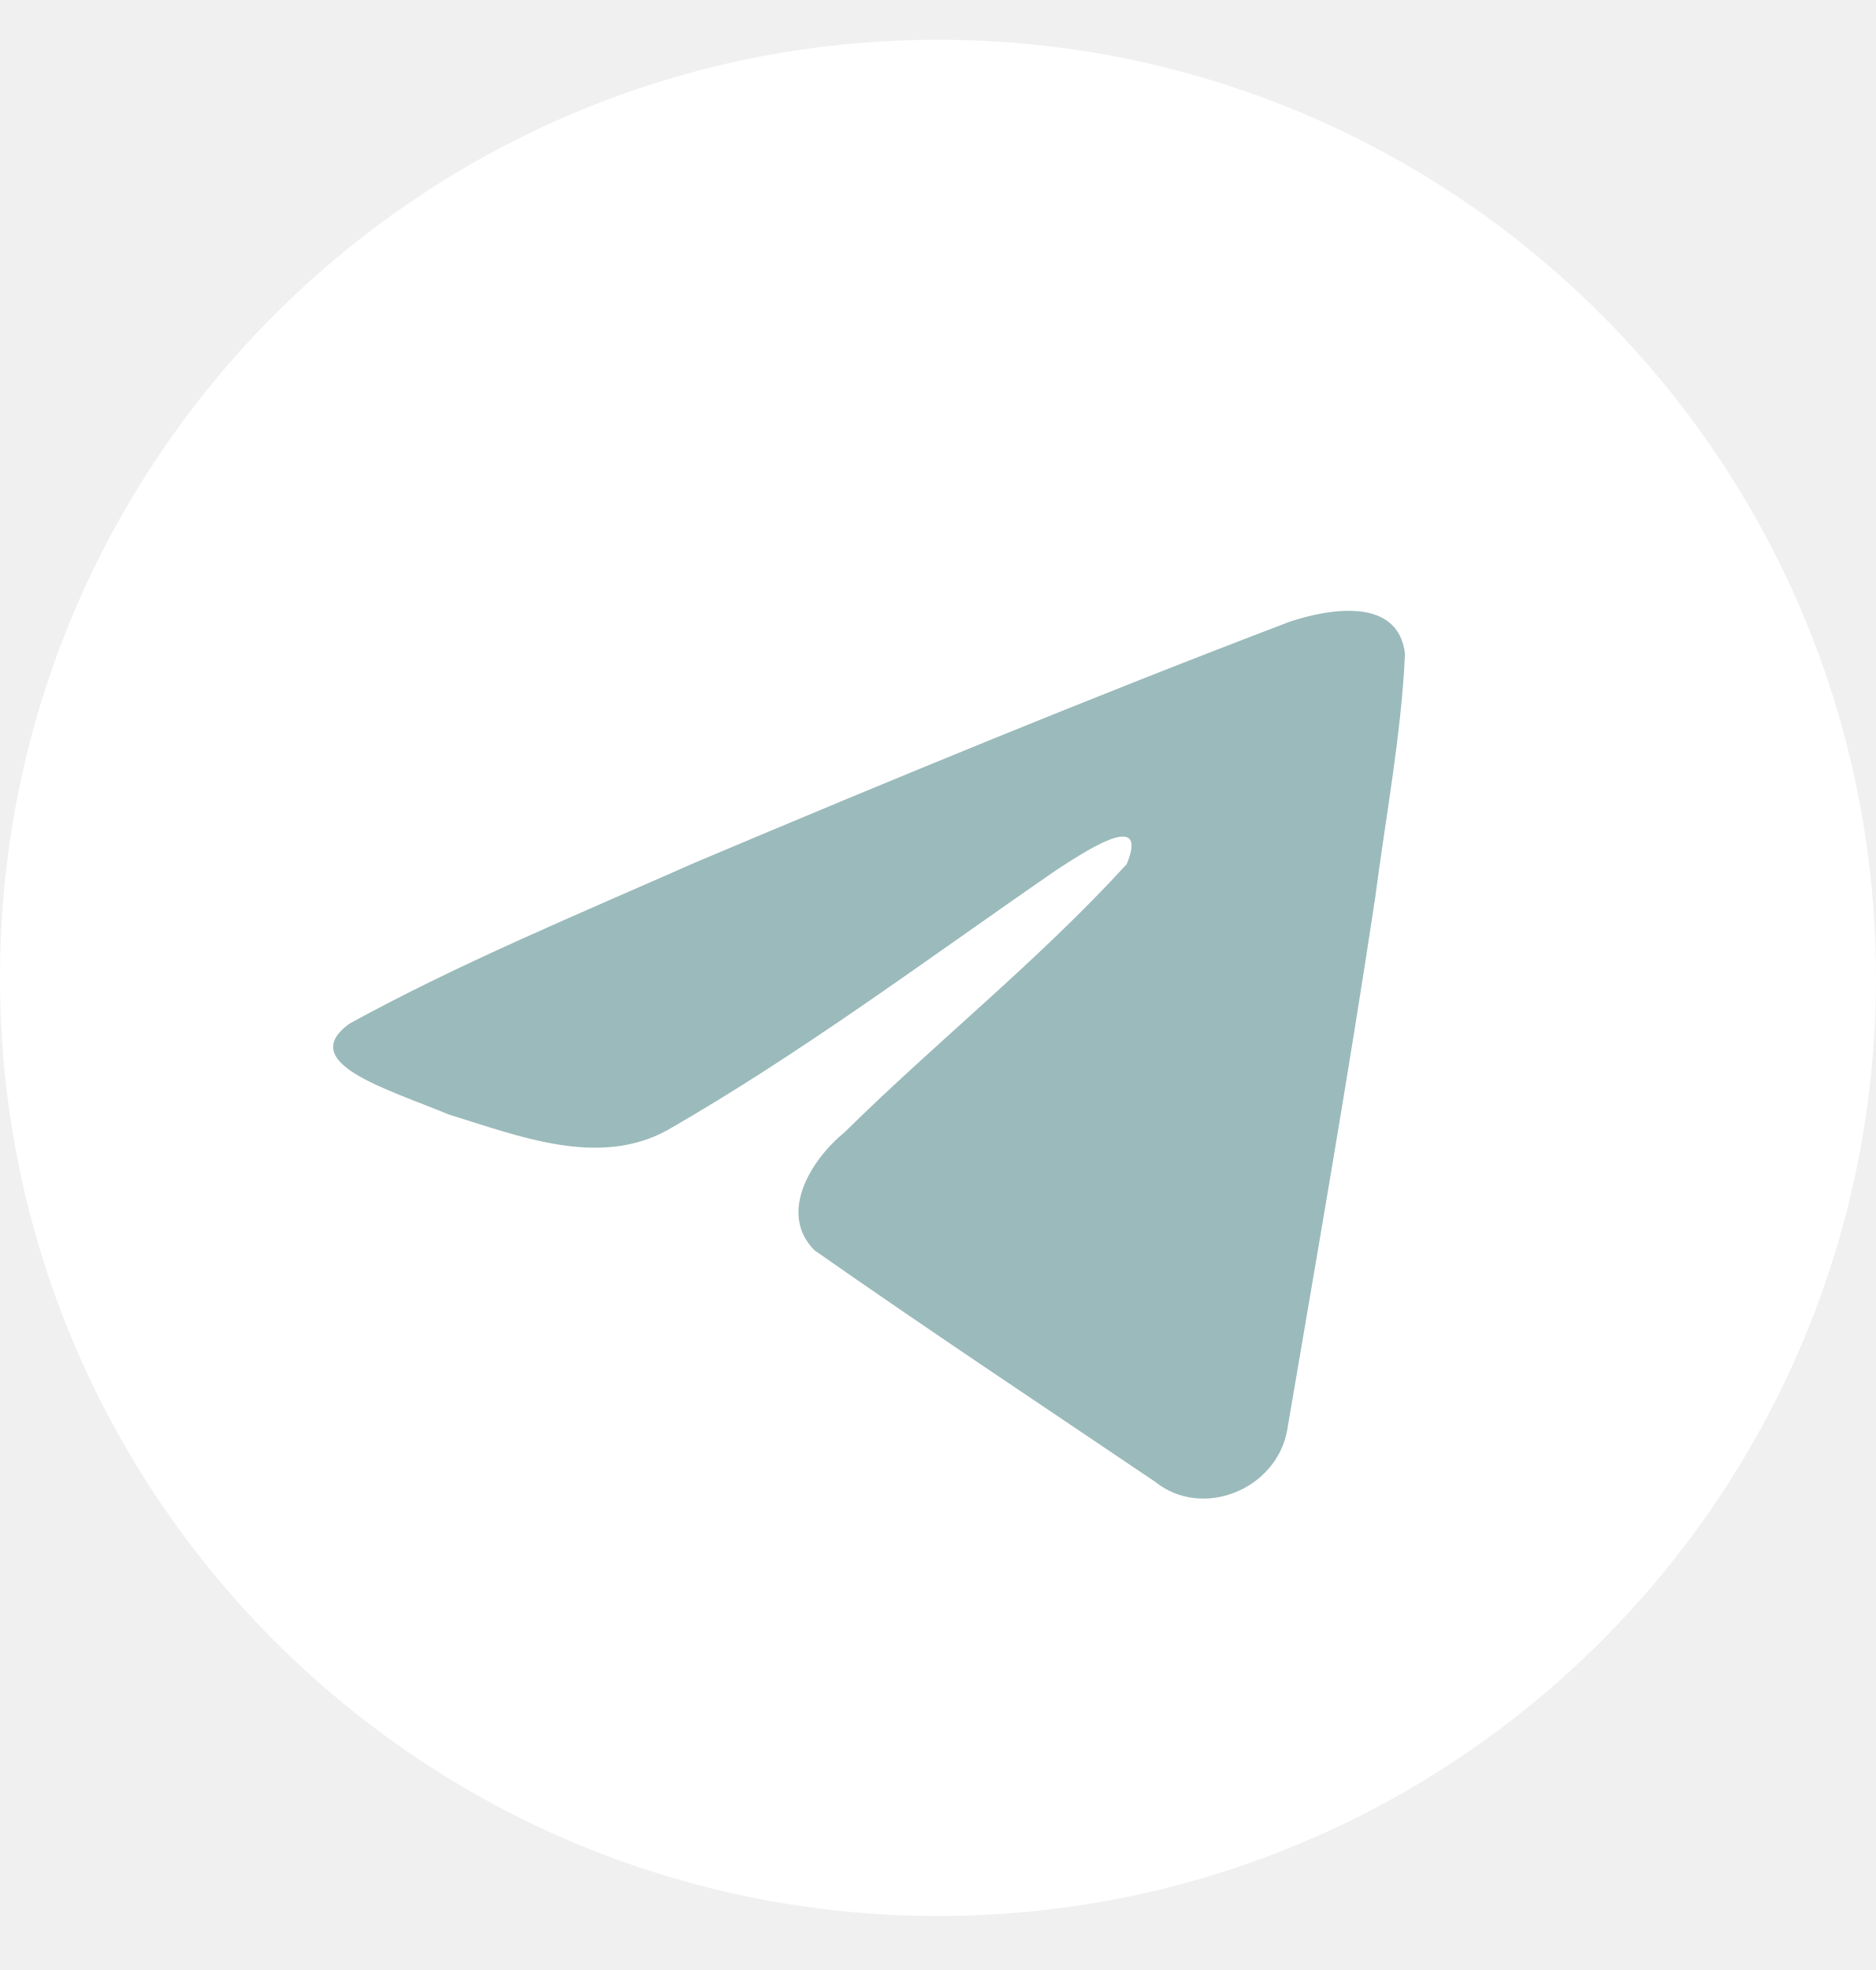
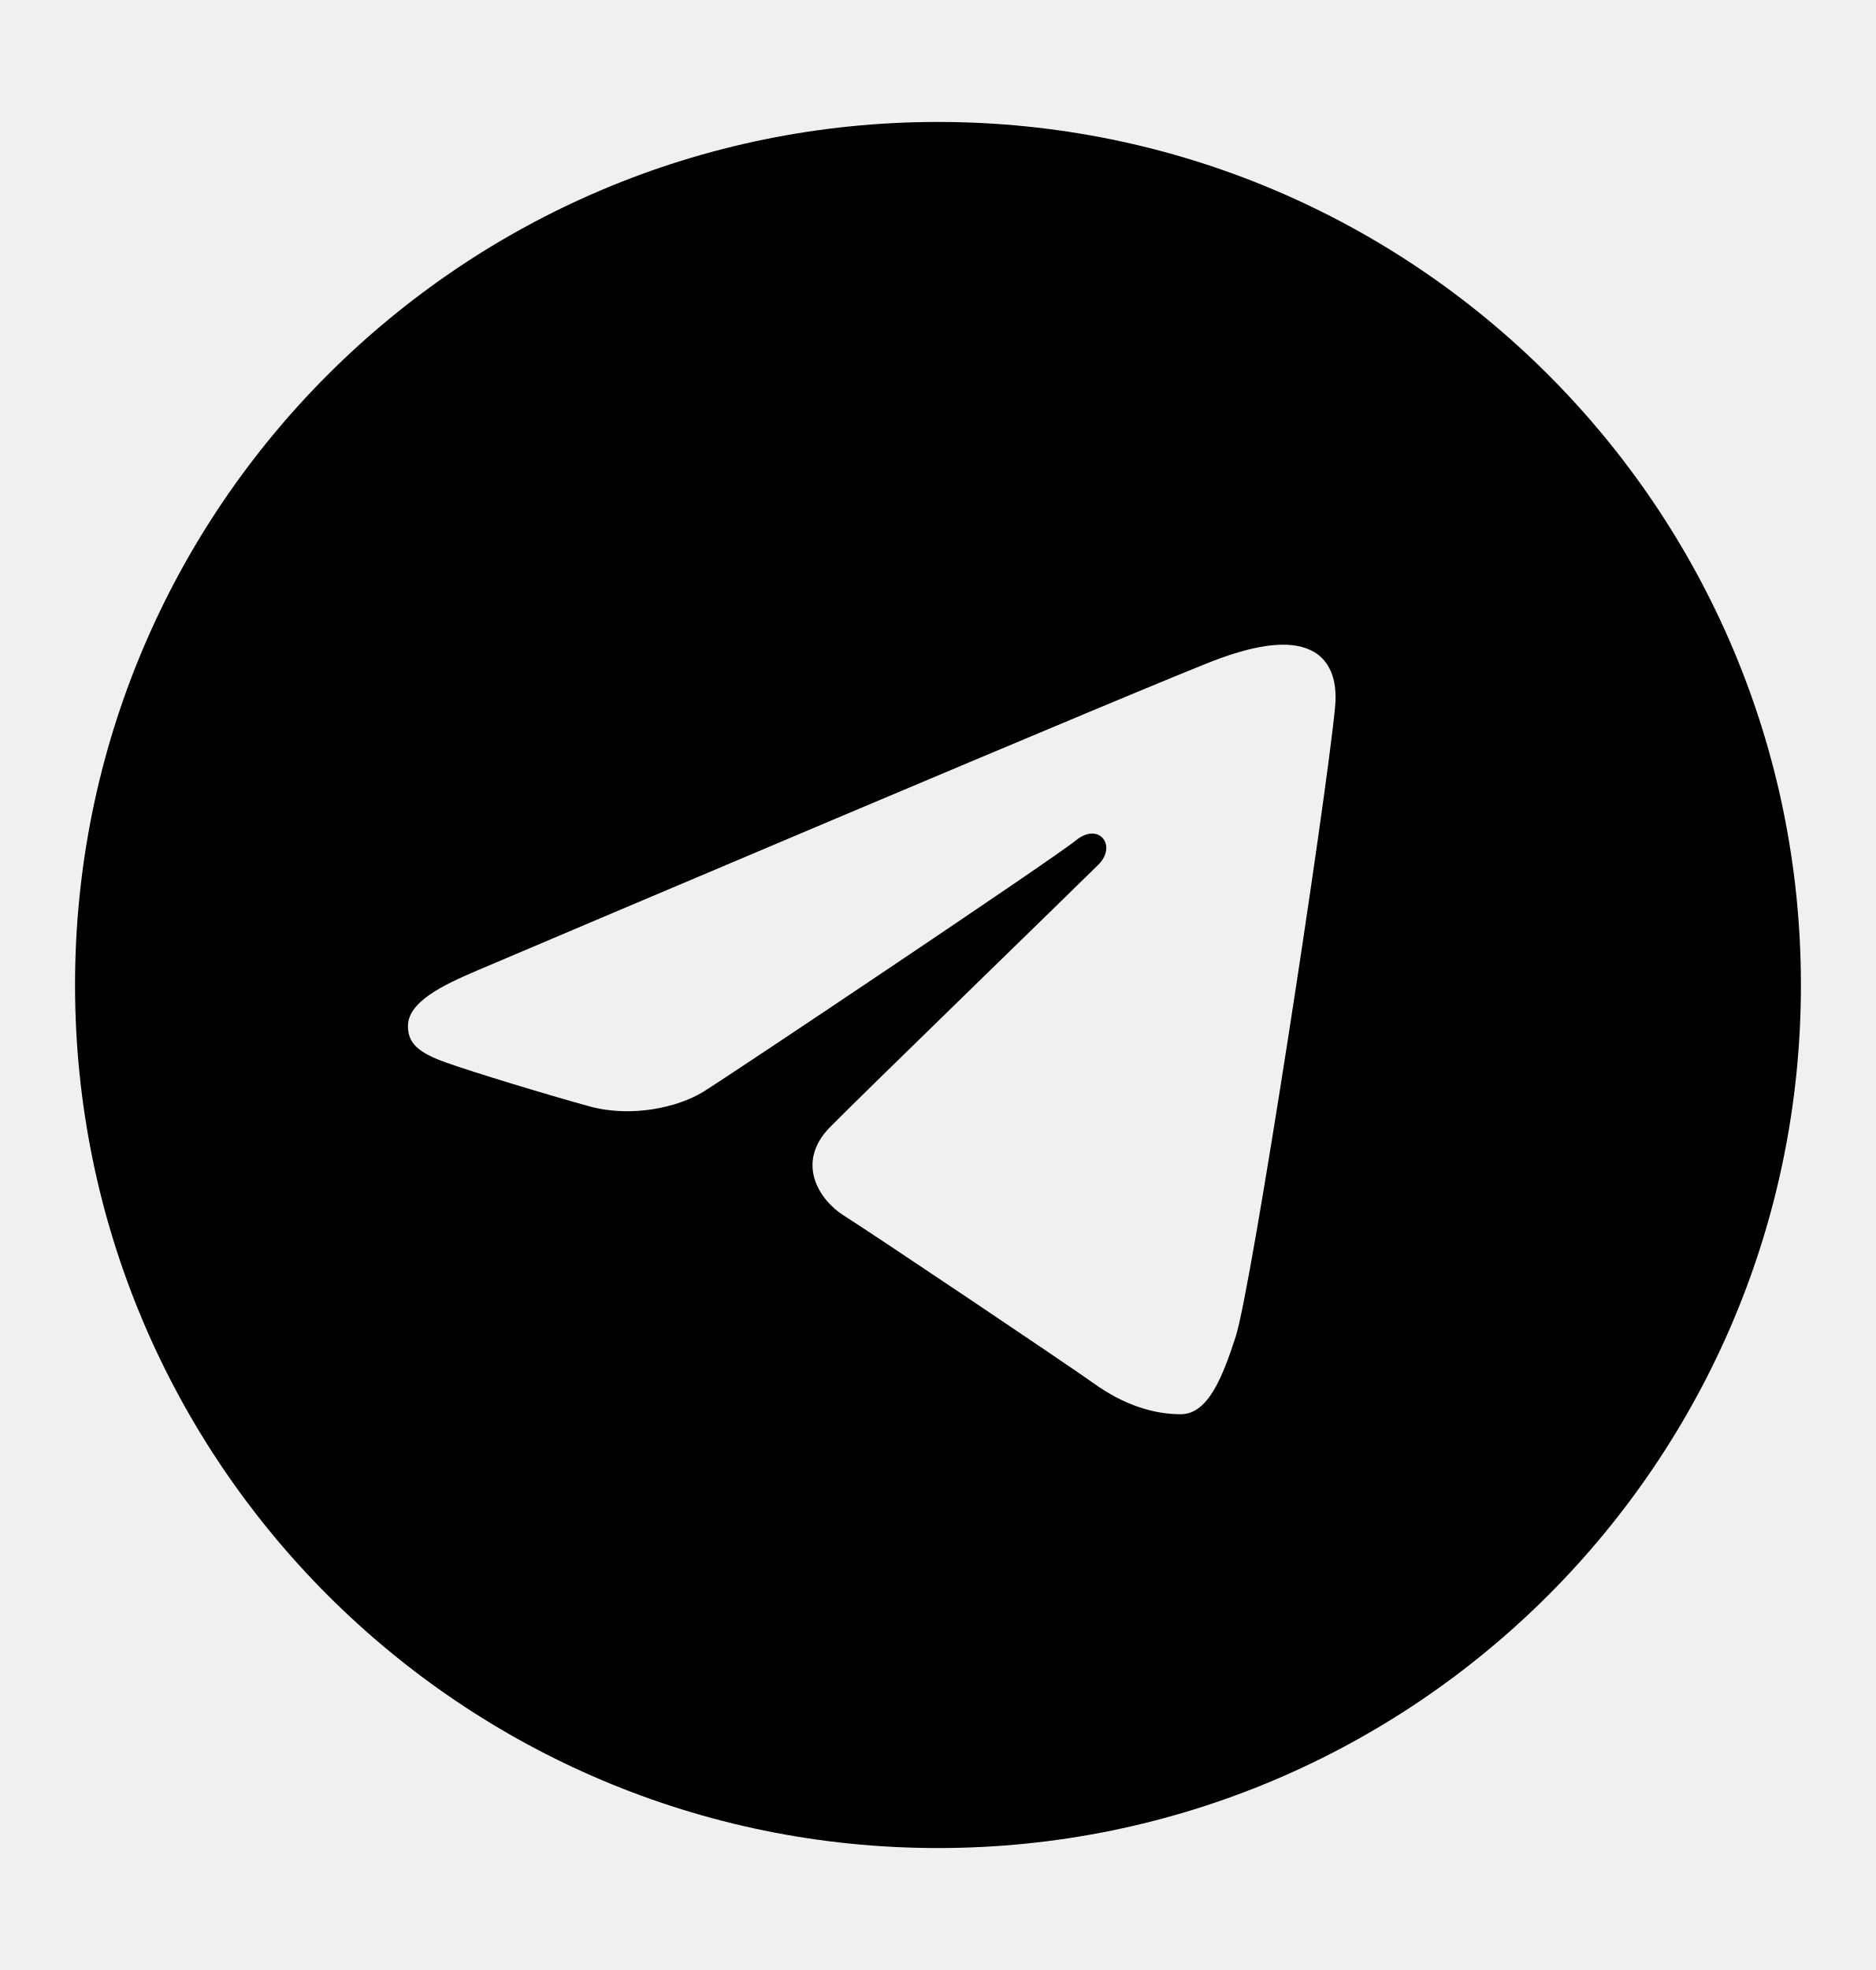
- <svg xmlns="http://www.w3.org/2000/svg" width="20" height="21" viewBox="0 0 20 21" fill="none">
-   <path d="M10 20.424C15.523 20.424 20 15.947 20 10.424C20 4.901 15.523 0.424 10 0.424C4.477 0.424 0 4.901 0 10.424C0 15.947 4.477 20.424 10 20.424Z" fill="white" />
-   <path d="M3.724 10.913C4.893 10.27 6.198 9.732 7.417 9.192C9.515 8.307 11.621 7.438 13.748 6.628C14.162 6.49 14.906 6.356 14.979 6.969C14.939 7.837 14.774 8.7 14.662 9.563C14.376 11.461 14.045 13.353 13.723 15.244C13.612 15.875 12.822 16.201 12.317 15.797C11.104 14.978 9.88 14.166 8.682 13.327C8.29 12.928 8.654 12.355 9.004 12.07C10.004 11.085 11.064 10.248 12.012 9.212C12.267 8.595 11.512 9.115 11.263 9.274C9.894 10.217 8.559 11.218 7.116 12.047C6.379 12.453 5.52 12.106 4.783 11.88C4.123 11.606 3.155 11.33 3.724 10.913Z" fill="#9bbabb" />
+ <svg xmlns="http://www.w3.org/2000/svg" fill="#000" viewBox="0 0 50 50" width="20px" height="21px">
+   <path d="M25,2c12.703,0,23,10.297,23,23S37.703,48,25,48S2,37.703,2,25S12.297,2,25,2z M32.934,34.375 c0.423-1.298,2.405-14.234,2.65-16.783c0.074-0.772-0.17-1.285-0.648-1.514c-0.578-0.278-1.434-0.139-2.427,0.219 c-1.362,0.491-18.774,7.884-19.78,8.312c-0.954,0.405-1.856,0.847-1.856,1.487c0,0.45,0.267,0.703,1.003,0.966 c0.766,0.273,2.695,0.858,3.834,1.172c1.097,0.303,2.346,0.04,3.046-0.395c0.742-0.461,9.305-6.191,9.92-6.693 c0.614-0.502,1.104,0.141,0.602,0.644c-0.502,0.502-6.38,6.207-7.155,6.997c-0.941,0.959-0.273,1.953,0.358,2.351 c0.721,0.454,5.906,3.932,6.687,4.49c0.781,0.558,1.573,0.811,2.298,0.811C32.191,36.439,32.573,35.484,32.934,34.375z" />
</svg>
